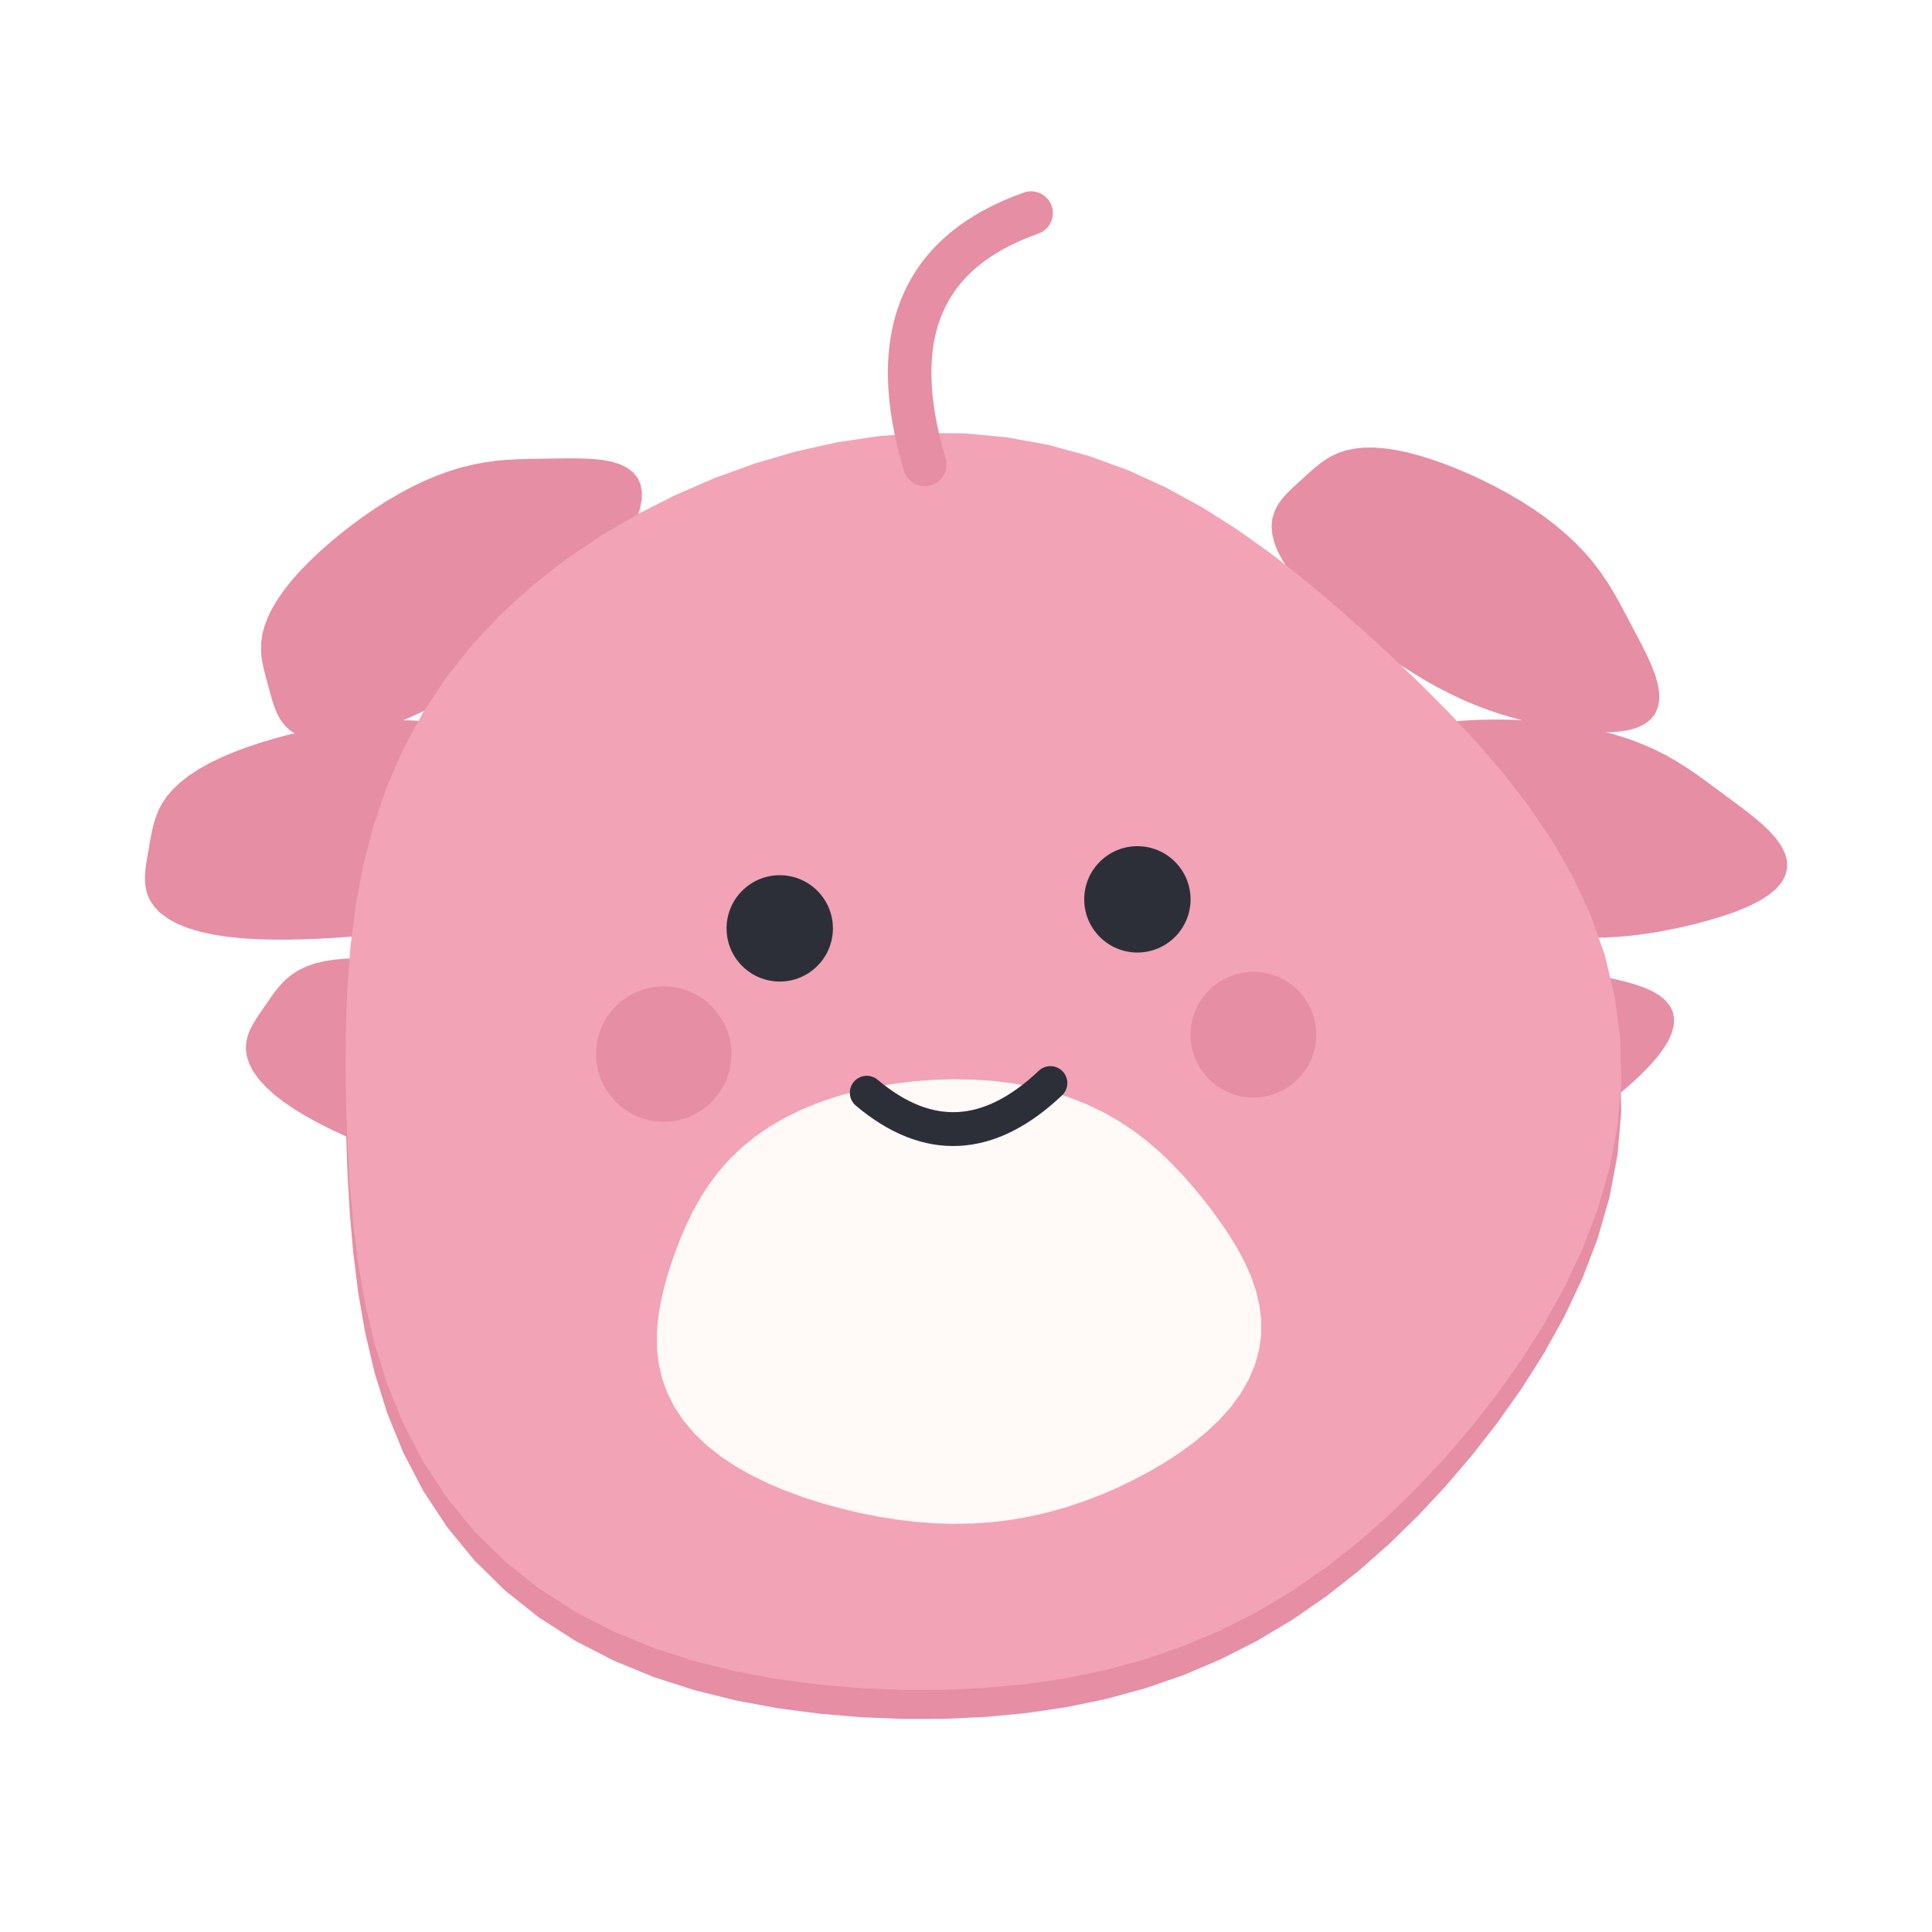
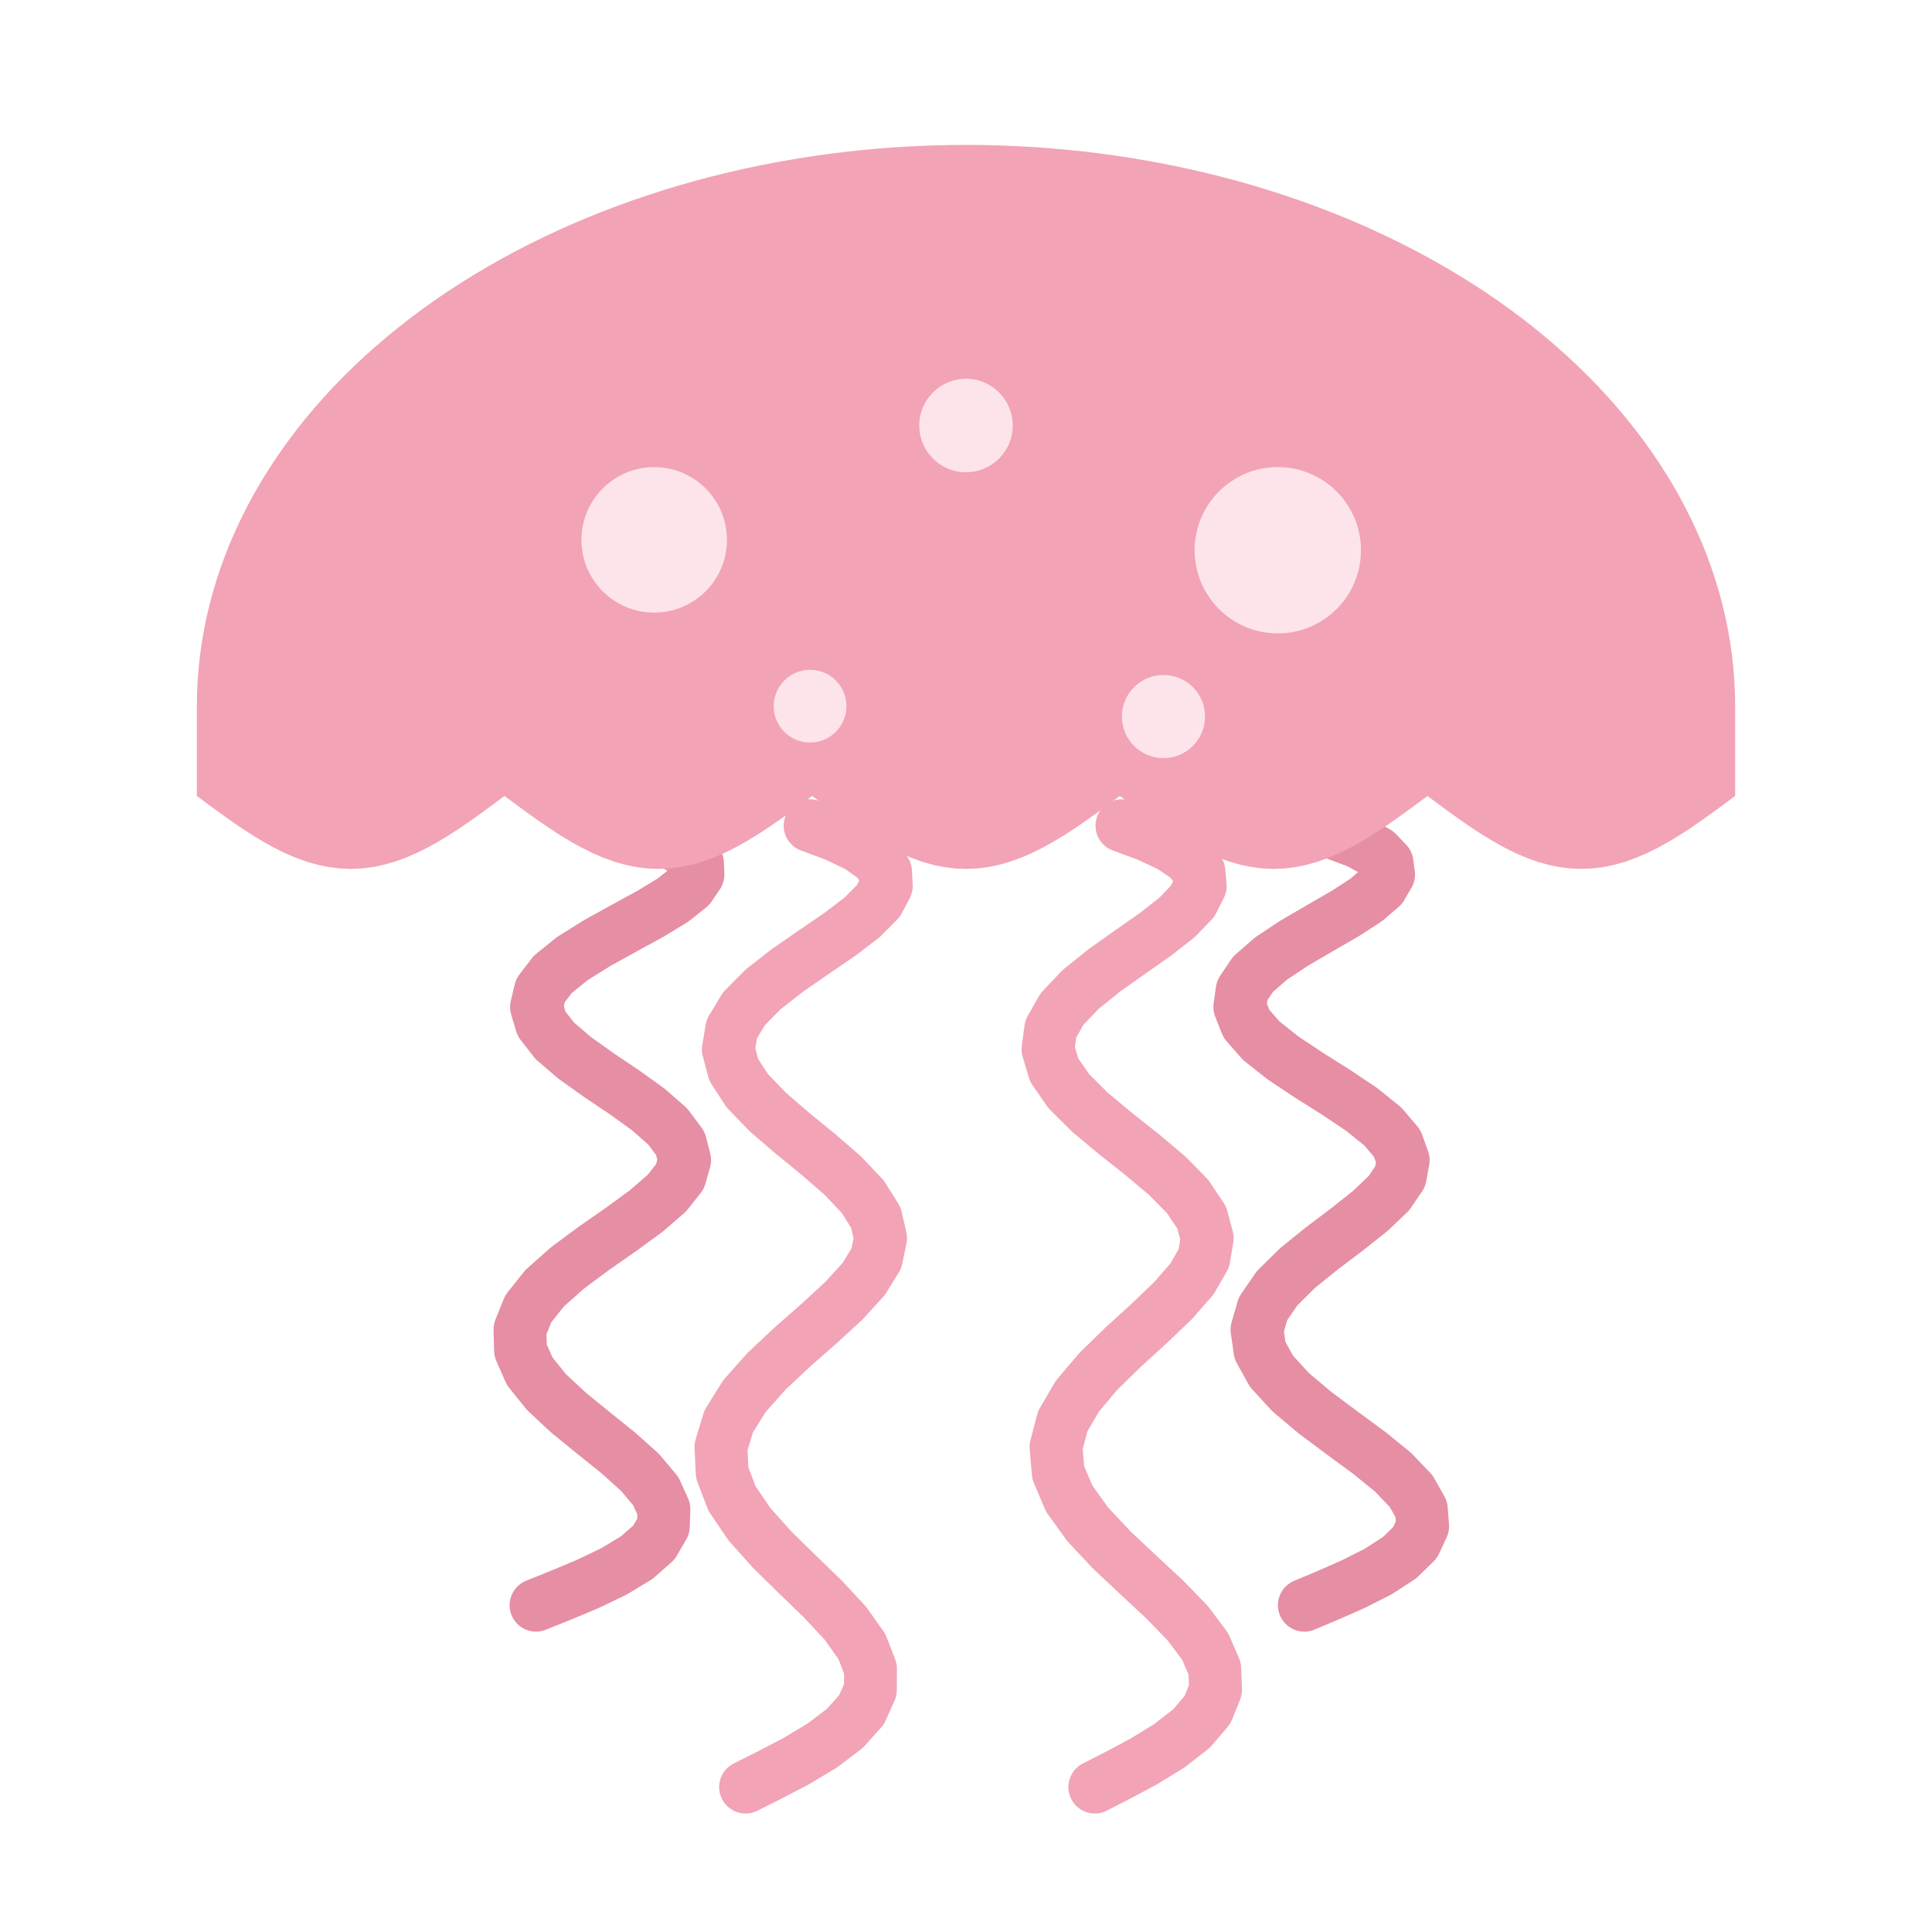
<svg xmlns="http://www.w3.org/2000/svg" viewBox="0 0 512 512" width="512" height="512" role="img" aria-label="ozure">
-   <polygon points="439.34,187.53 438.56,189.25 437.38,190.72 435.80,191.92 433.86,192.83 431.63,193.48 429.16,193.87 426.50,194.04 423.72,194.02 420.86,193.85 417.96,193.55 415.03,193.16 412.08,192.69 409.11,192.14 406.12,191.51 403.09,190.79 400.02,189.96 396.91,189.01 393.76,187.92 390.59,186.70 387.40,185.33 384.23,183.82 381.07,182.19 377.95,180.45 374.88,178.61 371.86,176.70 368.88,174.73 365.93,172.70 363.01,170.62 360.10,168.47 357.22,166.26 354.36,163.98 351.57,161.61 348.87,159.16 346.31,156.64 343.96,154.07 341.87,151.47 340.11,148.88 338.71,146.33 337.72,143.87 337.15,141.54 336.98,139.36 337.20,137.36 337.75,135.54 338.57,133.90 339.59,132.41 340.75,131.06 341.99,129.81 343.25,128.62 344.52,127.47 345.78,126.33 347.04,125.19 348.33,124.06 349.68,122.95 351.14,121.89 352.76,120.92 354.57,120.07 356.59,119.38 358.84,118.90 361.32,118.63 364.02,118.60 366.89,118.82 369.93,119.26 373.08,119.92 376.33,120.79 379.63,121.82 382.97,123.01 386.33,124.33 389.69,125.78 393.06,127.35 396.41,129.03 399.73,130.83 403.00,132.75 406.20,134.79 409.30,136.95 412.25,139.22 415.03,141.57 417.61,143.98 419.97,146.44 422.08,148.90 423.96,151.35 425.63,153.76 427.11,156.12 428.46,158.44 429.70,160.70 430.89,162.93 432.06,165.15 433.24,167.38 434.42,169.63 435.60,171.91 436.73,174.24 437.77,176.58 438.66,178.93 439.32,181.25 439.69,183.49 439.71,185.60" fill="#e58ea4" />
-   <polygon points="473.58,228.20 473.60,230.18 473.10,232.09 472.08,233.92 470.59,235.63 468.68,237.21 466.42,238.65 463.87,239.96 461.11,241.14 458.21,242.22 455.20,243.19 452.12,244.09 448.99,244.91 445.80,245.67 442.55,246.36 439.22,246.98 435.81,247.51 432.30,247.95 428.69,248.27 424.98,248.47 421.21,248.54 417.37,248.48 413.50,248.28 409.62,247.97 405.74,247.55 401.87,247.03 398.02,246.44 394.17,245.77 390.32,245.05 386.47,244.25 382.60,243.39 378.73,242.44 374.88,241.39 371.08,240.22 367.40,238.92 363.89,237.48 360.63,235.90 357.70,234.18 355.15,232.36 353.04,230.44 351.40,228.46 350.23,226.45 349.53,224.44 349.24,222.47 349.29,220.54 349.63,218.69 350.15,216.89 350.80,215.16 351.51,213.48 352.23,211.83 352.95,210.20 353.67,208.57 354.43,206.93 355.26,205.28 356.22,203.64 357.37,202.01 358.77,200.42 360.45,198.89 362.46,197.45 364.79,196.13 367.44,194.94 370.38,193.90 373.59,193.01 377.01,192.28 380.62,191.70 384.36,191.26 388.20,190.95 392.13,190.76 396.13,190.69 400.17,190.73 404.26,190.89 408.37,191.18 412.49,191.60 416.59,192.16 420.64,192.89 424.60,193.77 428.43,194.81 432.09,196.00 435.55,197.33 438.77,198.77 441.76,200.29 444.51,201.88 447.06,203.49 449.45,205.12 451.72,206.74 453.92,208.36 456.10,209.97 458.29,211.59 460.49,213.23 462.70,214.90 464.89,216.63 467.00,218.42 468.95,220.28 470.67,222.21 472.06,224.18 473.05,226.19" fill="#e58ea4" />
-   <polygon points="442.54,266.55 443.31,268.17 443.65,269.94 443.55,271.83 443.02,273.80 442.12,275.82 440.88,277.86 439.37,279.90 437.64,281.91 435.76,283.89 433.75,285.83 431.66,287.72 429.50,289.58 427.27,291.40 424.97,293.20 422.58,294.96 420.09,296.69 417.48,298.37 414.75,300.00 411.90,301.56 408.94,303.04 405.88,304.43 402.75,305.72 399.56,306.92 396.33,308.04 393.08,309.07 389.81,310.03 386.51,310.93 383.19,311.78 379.84,312.58 376.45,313.33 373.03,314.00 369.58,314.59 366.13,315.05 362.72,315.37 359.40,315.50 356.22,315.43 353.24,315.12 350.52,314.58 348.12,313.79 346.06,312.77 344.38,311.56 343.05,310.17 342.06,308.66 341.37,307.05 340.92,305.39 340.65,303.72 340.50,302.05 340.41,300.40 340.35,298.76 340.29,297.15 340.24,295.53 340.21,293.90 340.23,292.23 340.36,290.52 340.65,288.74 341.14,286.91 341.89,285.01 342.92,283.07 344.26,281.10 345.89,279.12 347.82,277.16 350.02,275.22 352.44,273.33 355.07,271.49 357.86,269.72 360.78,268.02 363.81,266.38 366.94,264.82 370.15,263.33 373.44,261.92 376.80,260.61 380.22,259.41 383.68,258.33 387.16,257.40 390.63,256.63 394.06,256.05 397.41,255.65 400.64,255.45 403.74,255.42 406.69,255.55 409.47,255.81 412.11,256.18 414.62,256.62 417.04,257.11 419.40,257.61 421.73,258.12 424.08,258.63 426.45,259.15 428.84,259.69 431.23,260.29 433.59,260.98 435.84,261.77 437.94,262.71 439.80,263.82 441.35,265.10" fill="#e58ea4" />
-   <polygon points="167.81,125.21 168.99,126.68 169.76,128.41 170.11,130.36 170.05,132.50 169.61,134.78 168.84,137.16 167.78,139.60 166.51,142.07 165.06,144.54 163.48,147.00 161.80,149.44 160.04,151.85 158.20,154.24 156.28,156.63 154.27,159.00 152.14,161.35 149.88,163.69 147.48,166.01 144.95,168.28 142.29,170.50 139.50,172.65 136.61,174.72 133.65,176.71 130.62,178.61 127.55,180.44 124.44,182.20 121.29,183.91 118.11,185.57 114.88,187.19 111.60,188.75 108.27,190.26 104.89,191.68 101.49,192.98 98.08,194.11 94.72,195.04 91.46,195.72 88.35,196.12 85.45,196.21 82.80,195.97 80.46,195.43 78.45,194.59 76.76,193.49 75.39,192.17 74.30,190.70 73.44,189.11 72.76,187.46 72.21,185.79 71.72,184.12 71.27,182.47 70.82,180.83 70.38,179.19 69.96,177.53 69.58,175.82 69.30,174.04 69.17,172.16 69.23,170.16 69.54,168.05 70.13,165.82 71.02,163.49 72.21,161.08 73.71,158.61 75.48,156.11 77.50,153.59 79.74,151.09 82.16,148.62 84.74,146.18 87.44,143.79 90.26,141.45 93.18,139.16 96.20,136.94 99.31,134.80 102.50,132.75 105.78,130.83 109.10,129.05 112.46,127.44 115.82,126.03 119.14,124.82 122.40,123.84 125.55,123.07 128.59,122.51 131.49,122.11 134.27,121.86 136.94,121.72 139.52,121.63 142.05,121.59 144.56,121.55 147.08,121.51 149.62,121.48 152.19,121.47 154.78,121.51 157.34,121.64 159.84,121.92 162.20,122.38 164.36,123.07 166.25,124.01" fill="#e58ea4" />
-   <polygon points="161.06,212.63 161.55,214.54 161.52,216.52 160.97,218.54 159.93,220.55 158.45,222.54 156.59,224.48 154.43,226.36 152.03,228.17 149.46,229.90 146.77,231.56 143.99,233.16 141.15,234.70 138.23,236.20 135.24,237.64 132.15,239.03 128.97,240.37 125.66,241.63 122.23,242.80 118.68,243.87 115.03,244.84 111.28,245.69 107.48,246.42 103.63,247.03 99.77,247.55 95.89,247.96 92.00,248.30 88.11,248.57 84.20,248.78 80.26,248.93 76.30,249.01 72.31,249.01 68.32,248.90 64.36,248.67 60.47,248.28 56.72,247.71 53.18,246.95 49.92,245.99 47.01,244.82 44.51,243.45 42.44,241.92 40.84,240.24 39.67,238.46 38.92,236.62 38.52,234.74 38.40,232.85 38.49,230.98 38.70,229.15 38.99,227.35 39.30,225.57 39.61,223.81 39.92,222.06 40.27,220.29 40.68,218.50 41.23,216.67 41.96,214.82 42.94,212.94 44.21,211.05 45.82,209.18 47.77,207.34 50.06,205.55 52.67,203.84 55.57,202.21 58.73,200.69 62.09,199.27 65.62,197.95 69.28,196.74 73.05,195.62 76.91,194.60 80.85,193.68 84.86,192.87 88.92,192.17 93.02,191.60 97.14,191.17 101.25,190.91 105.31,190.83 109.28,190.93 113.11,191.22 116.78,191.68 120.26,192.32 123.52,193.09 126.57,193.97 129.43,194.93 132.14,195.94 134.73,196.98 137.25,198.03 139.75,199.08 142.26,200.13 144.79,201.20 147.34,202.30 149.87,203.45 152.35,204.69 154.69,206.04 156.81,207.50 158.63,209.09 160.07,210.80" fill="#e58ea4" />
-   <polygon points="171.01,302.35 170.66,304.12 169.87,305.74 168.67,307.19 167.07,308.46 165.14,309.54 162.92,310.44 160.50,311.17 157.91,311.75 155.21,312.21 152.45,312.57 149.64,312.84 146.80,313.04 143.92,313.17 141.00,313.24 138.03,313.22 135.00,313.12 131.91,312.91 128.75,312.59 125.53,312.13 122.27,311.55 118.99,310.84 115.70,310.01 112.43,309.07 109.17,308.04 105.95,306.92 102.74,305.74 99.56,304.49 96.39,303.19 93.23,301.83 90.06,300.41 86.91,298.90 83.80,297.31 80.76,295.63 77.83,293.84 75.09,291.97 72.58,290.01 70.37,287.98 68.52,285.92 67.06,283.86 66.02,281.82 65.39,279.83 65.16,277.93 65.27,276.12 65.67,274.42 66.30,272.82 67.09,271.32 67.96,269.89 68.88,268.51 69.80,267.17 70.72,265.84 71.65,264.51 72.59,263.18 73.61,261.86 74.74,260.56 76.03,259.31 77.52,258.13 79.25,257.05 81.24,256.11 83.49,255.33 85.98,254.72 88.70,254.30 91.62,254.05 94.70,253.98 97.90,254.08 101.19,254.33 104.55,254.70 107.96,255.21 111.40,255.82 114.87,256.54 118.35,257.38 121.83,258.33 125.29,259.41 128.71,260.61 132.05,261.94 135.29,263.40 138.39,264.98 141.31,266.66 144.04,268.43 146.54,270.25 148.82,272.12 150.90,273.99 152.79,275.87 154.54,277.72 156.19,279.55 157.78,281.36 159.36,283.17 160.93,284.98 162.52,286.81 164.12,288.68 165.68,290.58 167.16,292.54 168.49,294.52 169.61,296.53 170.44,298.52 170.92,300.48" fill="#e58ea4" />
-   <polygon points="429.42,283.30 429.64,294.70 428.66,306.05 426.55,317.24 423.41,328.16 419.37,338.72 414.57,348.90 409.15,358.66 403.22,368.01 396.88,376.97 390.17,385.57 383.13,393.82 375.76,401.72 368.04,409.25 359.95,416.38 351.47,423.04 342.59,429.18 333.31,434.74 323.67,439.65 313.70,443.89 303.46,447.42 293.01,450.27 282.40,452.45 271.69,454.02 260.90,455.02 250.06,455.52 239.18,455.53 228.24,455.08 217.26,454.16 206.24,452.71 195.22,450.68 184.24,447.96 173.39,444.49 162.79,440.15 152.57,434.90 142.89,428.69 133.88,421.54 125.69,413.48 118.43,404.62 112.16,395.08 106.90,385.01 102.64,374.56 99.29,363.88 96.76,353.12 94.90,342.36 93.58,331.67 92.67,321.09 92.07,310.61 91.71,300.20 91.57,289.81 91.67,279.40 92.08,268.93 92.90,258.40 94.23,247.82 96.20,237.23 98.91,226.71 102.44,216.35 106.83,206.25 112.11,196.51 118.25,187.24 125.19,178.49 132.86,170.34 141.16,162.80 150.01,155.89 159.32,149.60 169.02,143.92 179.06,138.84 189.39,134.38 199.98,130.53 210.80,127.36 221.82,124.91 232.99,123.24 244.26,122.43 255.54,122.53 266.76,123.58 277.80,125.58 288.59,128.52 299.04,132.34 309.08,136.93 318.68,142.20 327.84,148.00 336.58,154.22 344.96,160.75 353.04,167.49 360.91,174.41 368.62,181.48 376.22,188.75 383.71,196.25 391.05,204.08 398.16,212.30 404.93,220.99 411.19,230.20 416.79,239.95 421.55,250.21 425.32,260.93 427.96,272.00" fill="#e58ea4" />
-   <polygon points="429.42,275.61 429.64,287.01 428.66,298.37 426.55,309.56 423.41,320.47 419.37,331.04 414.57,341.21 409.15,350.97 403.22,360.32 396.88,369.29 390.17,377.89 383.13,386.14 375.76,394.04 368.04,401.57 359.95,408.69 351.47,415.36 342.59,421.50 333.31,427.06 323.67,431.97 313.70,436.20 303.46,439.74 293.01,442.58 282.40,444.77 271.69,446.33 260.90,447.34 250.06,447.83 239.18,447.85 228.24,447.40 217.26,446.47 206.24,445.03 195.22,442.99 184.24,440.28 173.39,436.80 162.79,432.47 152.57,427.21 142.89,421.01 133.88,413.85 125.69,405.80 118.43,396.94 112.16,387.40 106.90,377.33 102.64,366.87 99.29,356.20 96.76,345.43 94.90,334.67 93.58,323.99 92.67,313.41 92.07,302.93 91.71,292.51 91.57,282.12 91.67,271.71 92.08,261.25 92.90,250.71 94.23,240.13 96.20,229.55 98.91,219.02 102.44,208.66 106.83,198.56 112.11,188.83 118.25,179.55 125.19,170.81 132.86,162.65 141.16,155.12 150.01,148.20 159.32,141.91 169.02,136.24 179.06,131.16 189.39,126.69 199.98,122.85 210.80,119.68 221.82,117.22 232.99,115.56 244.26,114.74 255.54,114.84 266.76,115.89 277.80,117.90 288.59,120.84 299.04,124.65 309.08,129.25 318.68,134.51 327.84,140.32 336.58,146.54 344.96,153.06 353.04,159.81 360.91,166.72 368.62,173.80 376.22,181.06 383.71,188.57 391.05,196.39 398.16,204.62 404.93,213.31 411.19,222.52 416.79,232.27 421.55,242.53 425.32,253.24 427.96,264.31" fill="#f2a3b6" />
-   <polygon points="333.76,345.93 334.23,349.89 334.20,353.89 333.64,357.87 332.54,361.79 330.91,365.62 328.79,369.30 326.23,372.82 323.28,376.14 320.00,379.27 316.46,382.20 312.71,384.94 308.78,387.50 304.72,389.89 300.53,392.13 296.22,394.20 291.80,396.11 287.26,397.85 282.61,399.41 277.84,400.76 272.96,401.88 267.99,402.76 262.95,403.38 257.86,403.74 252.75,403.84 247.65,403.69 242.57,403.30 237.53,402.69 232.54,401.89 227.60,400.90 222.72,399.73 217.88,398.39 213.11,396.87 208.42,395.16 203.83,393.24 199.38,391.09 195.12,388.69 191.11,386.04 187.42,383.13 184.10,379.97 181.21,376.58 178.80,372.99 176.89,369.25 175.49,365.39 174.57,361.47 174.12,357.54 174.07,353.62 174.36,349.74 174.94,345.93 175.75,342.19 176.74,338.51 177.87,334.88 179.13,331.30 180.52,327.74 182.06,324.21 183.79,320.70 185.74,317.23 187.95,313.81 190.46,310.47 193.30,307.25 196.48,304.18 200.00,301.30 203.84,298.64 207.99,296.22 212.39,294.07 217.02,292.17 221.83,290.55 226.79,289.18 231.85,288.06 237.00,287.19 242.22,286.56 247.47,286.16 252.75,286.01 258.04,286.11 263.30,286.47 268.52,287.12 273.65,288.07 278.66,289.32 283.50,290.87 288.13,292.71 292.52,294.82 296.65,297.18 300.51,299.75 304.10,302.50 307.42,305.37 310.52,308.35 313.42,311.39 316.15,314.50 318.76,317.66 321.24,320.87 323.62,324.15 325.88,327.52 327.98,330.98 329.89,334.55 331.53,338.24 332.84,342.04" fill="#fff9f7" />
-   <path d="M 245.07 123.07 Q 229.70 71.84 273.25 56.47" fill="none" stroke="#e58ea4" stroke-width="11.53" stroke-linecap="round" />
-   <circle cx="206.64" cy="246.03" r="14.09" fill="#2c2f38" />
-   <circle cx="301.42" cy="238.34" r="14.09" fill="#2c2f38" />
-   <circle cx="175.90" cy="279.33" r="17.93" fill="#e58ea4" />
-   <circle cx="332.16" cy="274.21" r="16.65" fill="#e58ea4" />
-   <path d="M 229.70 289.58 Q 254.03 310.07 278.37 287.02" fill="none" stroke="#2c2f38" stroke-width="8.97" stroke-linecap="round" />
+   <polyline points="165.10,218.82 171.90,220.89 177.89,223.24 182.38,225.85 184.84,228.69 184.97,231.76 182.74,235.04 178.39,238.50 172.40,242.15 165.43,245.96 158.28,249.91 151.73,254.00 146.52,258.19 143.22,262.49 142.18,266.87 143.51,271.32 147.02,275.82 152.30,280.35 158.70,284.91 165.47,289.46 171.80,294.01 176.95,298.53 180.30,303.01 181.44,307.43 180.21,311.78 176.71,316.21 171.32,320.88 164.63,325.77 157.37,330.83 150.35,336.05 144.34,341.39 140.00,346.83 137.79,352.33 137.94,357.86 140.39,363.41 144.83,368.93 150.71,374.40 157.33,379.79 163.89,385.06 169.61,390.20 173.80,395.18 175.95,399.95 175.79,404.50 173.29,408.79 168.73,412.80 162.61,416.49 155.59,419.84 148.47,422.82 142.05,425.40" fill="none" stroke="#e58ea4" stroke-width="14.00" stroke-linecap="round" stroke-linejoin="round" />
+   <polyline points="214.68,218.82 221.53,221.38 227.59,224.27 232.14,227.49 234.68,230.99 234.88,234.78 232.74,238.82 228.48,243.10 222.58,247.60 215.72,252.29 208.66,257.17 202.22,262.21 197.12,267.38 193.93,272.68 193.01,278.08 194.46,283.57 198.09,289.12 203.49,294.71 210.01,300.33 216.90,305.95 223.36,311.56 228.64,317.13 232.11,322.66 233.37,328.11 232.26,333.47 228.90,338.94 223.65,344.70 217.10,350.72 209.99,356.97 203.13,363.41 197.28,369.99 193.10,376.70 191.06,383.48 191.38,390.31 194.00,397.15 198.61,403.95 204.66,410.70 211.44,417.35 218.17,423.86 224.05,430.19 228.40,436.33 230.69,442.21 230.67,447.82 228.31,453.12 223.87,458.06 217.86,462.61 210.95,466.75 203.92,470.42 197.58,473.60" fill="none" stroke="#f2a3b6" stroke-width="14.00" stroke-linecap="round" stroke-linejoin="round" />
+   <polyline points="297.32,218.82 304.26,221.38 310.41,224.27 315.08,227.49 317.74,230.99 318.08,234.78 316.07,238.82 311.96,243.10 306.22,247.60 299.52,252.29 292.64,257.17 286.38,262.21 281.46,267.38 278.45,272.68 277.73,278.08 279.37,283.57 283.20,289.12 288.80,294.71 295.53,300.33 302.63,305.95 309.30,311.56 314.78,317.13 318.46,322.66 319.93,328.11 319.03,333.47 315.88,338.94 310.85,344.70 304.55,350.72 297.69,356.97 291.09,363.41 285.51,369.99 281.61,376.70 279.85,383.48 280.45,390.31 283.35,397.15 288.24,403.95 294.57,410.70 301.64,417.35 308.64,423.86 314.78,430.19 319.38,436.33 321.93,442.21 322.14,447.82 320.00,453.12 315.77,458.06 309.95,462.61 303.21,466.75 296.34,470.42 290.13,473.60" fill="none" stroke="#f2a3b6" stroke-width="14.00" stroke-linecap="round" stroke-linejoin="round" />
+   <polyline points="346.90,218.82 353.89,220.89 360.11,223.24 364.85,225.85 367.58,228.69 368.00,231.76 366.08,235.04 362.05,238.50 356.41,242.15 349.81,245.96 343.03,249.91 336.87,254.00 332.06,258.19 329.17,262.49 328.56,266.87 330.32,271.32 334.27,275.82 339.99,280.35 346.84,284.91 354.06,289.46 360.85,294.01 366.46,298.53 370.27,303.01 371.86,307.43 371.09,311.78 368.07,316.21 363.18,320.88 357.02,325.77 350.31,330.83 343.86,336.05 338.45,341.39 334.71,346.83 333.12,352.33 333.89,357.86 336.96,363.41 342.02,368.93 348.52,374.40 355.75,379.79 362.91,385.06 369.22,390.20 373.98,395.18 376.67,399.95 377.02,404.50 375.02,408.79 370.91,412.80 365.21,416.49 358.57,419.84 351.79,422.82 345.66,425.40" fill="none" stroke="#e58ea4" stroke-width="14.00" stroke-linecap="round" stroke-linejoin="round" />
+   <polygon points="52.17,187.14 52.22,183.80 52.38,180.47 52.63,177.13 52.99,173.81 53.45,170.49 54.02,167.17 54.68,163.87 55.45,160.58 56.31,157.30 57.28,154.04 58.35,150.80 59.52,147.57 60.78,144.36 62.15,141.18 63.61,138.01 65.17,134.88 66.82,131.76 68.57,128.68 70.42,125.63 72.36,122.60 74.39,119.61 76.51,116.66 78.72,113.74 81.02,110.85 83.41,108.01 85.89,105.20 88.45,102.43 91.10,99.71 93.83,97.03 96.64,94.40 99.53,91.82 102.50,89.28 105.55,86.79 108.67,84.35 111.87,81.96 115.14,79.63 118.48,77.35 121.89,75.13 125.37,72.96 128.92,70.85 132.52,68.80 136.19,66.81 139.92,64.88 143.71,63.01 147.56,61.20 151.46,59.45 155.41,57.77 159.41,56.16 163.46,54.61 167.56,53.13 171.71,51.72 175.89,50.37 180.12,49.09 184.38,47.88 188.68,46.75 193.01,45.68 197.38,44.68 201.77,43.76 206.20,42.91 210.64,42.13 215.11,41.42 219.61,40.79 224.11,40.23 228.64,39.75 233.18,39.34 237.73,39.00 242.29,38.74 246.86,38.55 251.43,38.44 256.00,38.40 260.57,38.44 265.14,38.55 269.71,38.74 274.27,39.00 278.82,39.34 283.36,39.75 287.89,40.23 292.39,40.79 296.89,41.42 301.36,42.13 305.80,42.91 310.23,43.76 314.62,44.68 318.99,45.68 323.32,46.75 327.62,47.88 331.88,49.09 336.11,50.37 340.29,51.72 344.44,53.13 348.54,54.61 352.59,56.16 356.59,57.77 360.54,59.45 364.44,61.20 368.29,63.01 372.08,64.88 375.81,66.81 379.48,68.80 383.08,70.85 386.63,72.96 390.11,75.13 393.52,77.35 396.86,79.63 400.13,81.96 403.33,84.35 406.45,86.79 409.50,89.28 412.47,91.82 415.36,94.40 418.17,97.03 420.90,99.71 423.55,102.43 426.11,105.20 428.59,108.01 430.98,110.85 433.28,113.74 435.49,116.66 437.61,119.61 439.64,122.60 441.58,125.63 443.43,128.68 445.18,131.76 446.83,134.88 448.39,138.01 449.85,141.18 451.22,144.36 452.48,147.57 453.65,150.80 454.72,154.04 455.69,157.30 456.55,160.58 457.32,163.87 457.98,167.17 458.55,170.49 459.01,173.81 459.37,177.13 459.62,180.47 459.78,183.80 459.83,187.14 459.83,210.94 456.92,213.10 454.00,215.24 451.09,217.32 448.18,219.33 445.27,221.22 442.36,222.99 439.45,224.61 436.53,226.06 433.62,227.31 430.71,228.36 427.80,229.19 424.89,229.79 421.97,230.15 419.06,230.27 416.15,230.15 413.24,229.79 410.33,229.19 407.41,228.36 404.50,227.31 401.59,226.06 398.68,224.61 395.77,222.99 392.86,221.22 389.94,219.33 387.03,217.32 384.12,215.24 381.21,213.10 378.30,210.94 375.38,213.10 372.47,215.24 369.56,217.32 366.65,219.33 363.74,221.22 360.83,222.99 357.91,224.61 355.00,226.06 352.09,227.31 349.18,228.36 346.27,229.19 343.35,229.79 340.44,230.15 337.53,230.27 334.62,230.15 331.71,229.79 328.80,229.19 325.88,228.36 322.97,227.31 320.06,226.06 317.15,224.61 314.24,222.99 311.32,221.22 308.41,219.33 305.50,217.32 302.59,215.24 299.68,213.10 296.77,210.94 293.85,213.10 290.94,215.24 288.03,217.32 285.12,219.33 282.21,221.22 279.29,222.99 276.38,224.61 273.47,226.06 270.56,227.31 267.65,228.36 264.74,229.19 261.82,229.79 258.91,230.15 256.00,230.27 253.09,230.15 250.18,229.79 247.26,229.19 244.35,228.36 241.44,227.31 238.53,226.06 235.62,224.61 232.71,222.99 229.79,221.22 226.88,219.33 223.97,217.32 221.06,215.24 218.15,213.10 215.23,210.94 212.32,213.10 209.41,215.24 206.50,217.32 203.59,219.33 200.68,221.22 197.76,222.99 194.85,224.61 191.94,226.06 189.03,227.31 186.12,228.36 183.20,229.19 180.29,229.79 177.38,230.15 174.47,230.27 171.56,230.15 168.65,229.79 165.73,229.19 162.82,228.36 159.91,227.31 157.00,226.06 154.09,224.61 151.17,222.99 148.26,221.22 145.35,219.33 142.44,217.32 139.53,215.24 136.62,213.10 133.70,210.94 130.79,213.10 127.88,215.24 124.97,217.32 122.06,219.33 119.14,221.22 116.23,222.99 113.32,224.61 110.41,226.06 107.50,227.31 104.59,228.36 101.67,229.19 98.76,229.79 95.85,230.15 92.94,230.27 90.03,230.15 87.11,229.79 84.20,229.19 81.29,228.36 78.38,227.31 75.47,226.06 72.55,224.61 69.64,222.99 66.73,221.22 63.82,219.33 60.91,217.32 58.00,215.24 55.08,213.10 52.17,210.94" fill="#f2a3b6" />
+   <circle cx="173.37" cy="143.07" r="19.28" fill="#fce4ea" />
+   <circle cx="256.00" cy="112.77" r="12.39" fill="#fce4ea" />
+   <circle cx="338.63" cy="145.82" r="22.04" fill="#fce4ea" />
+   <circle cx="214.68" cy="187.14" r="9.64" fill="#fce4ea" />
+   <circle cx="308.33" cy="189.89" r="11.02" fill="#fce4ea" />
</svg>
